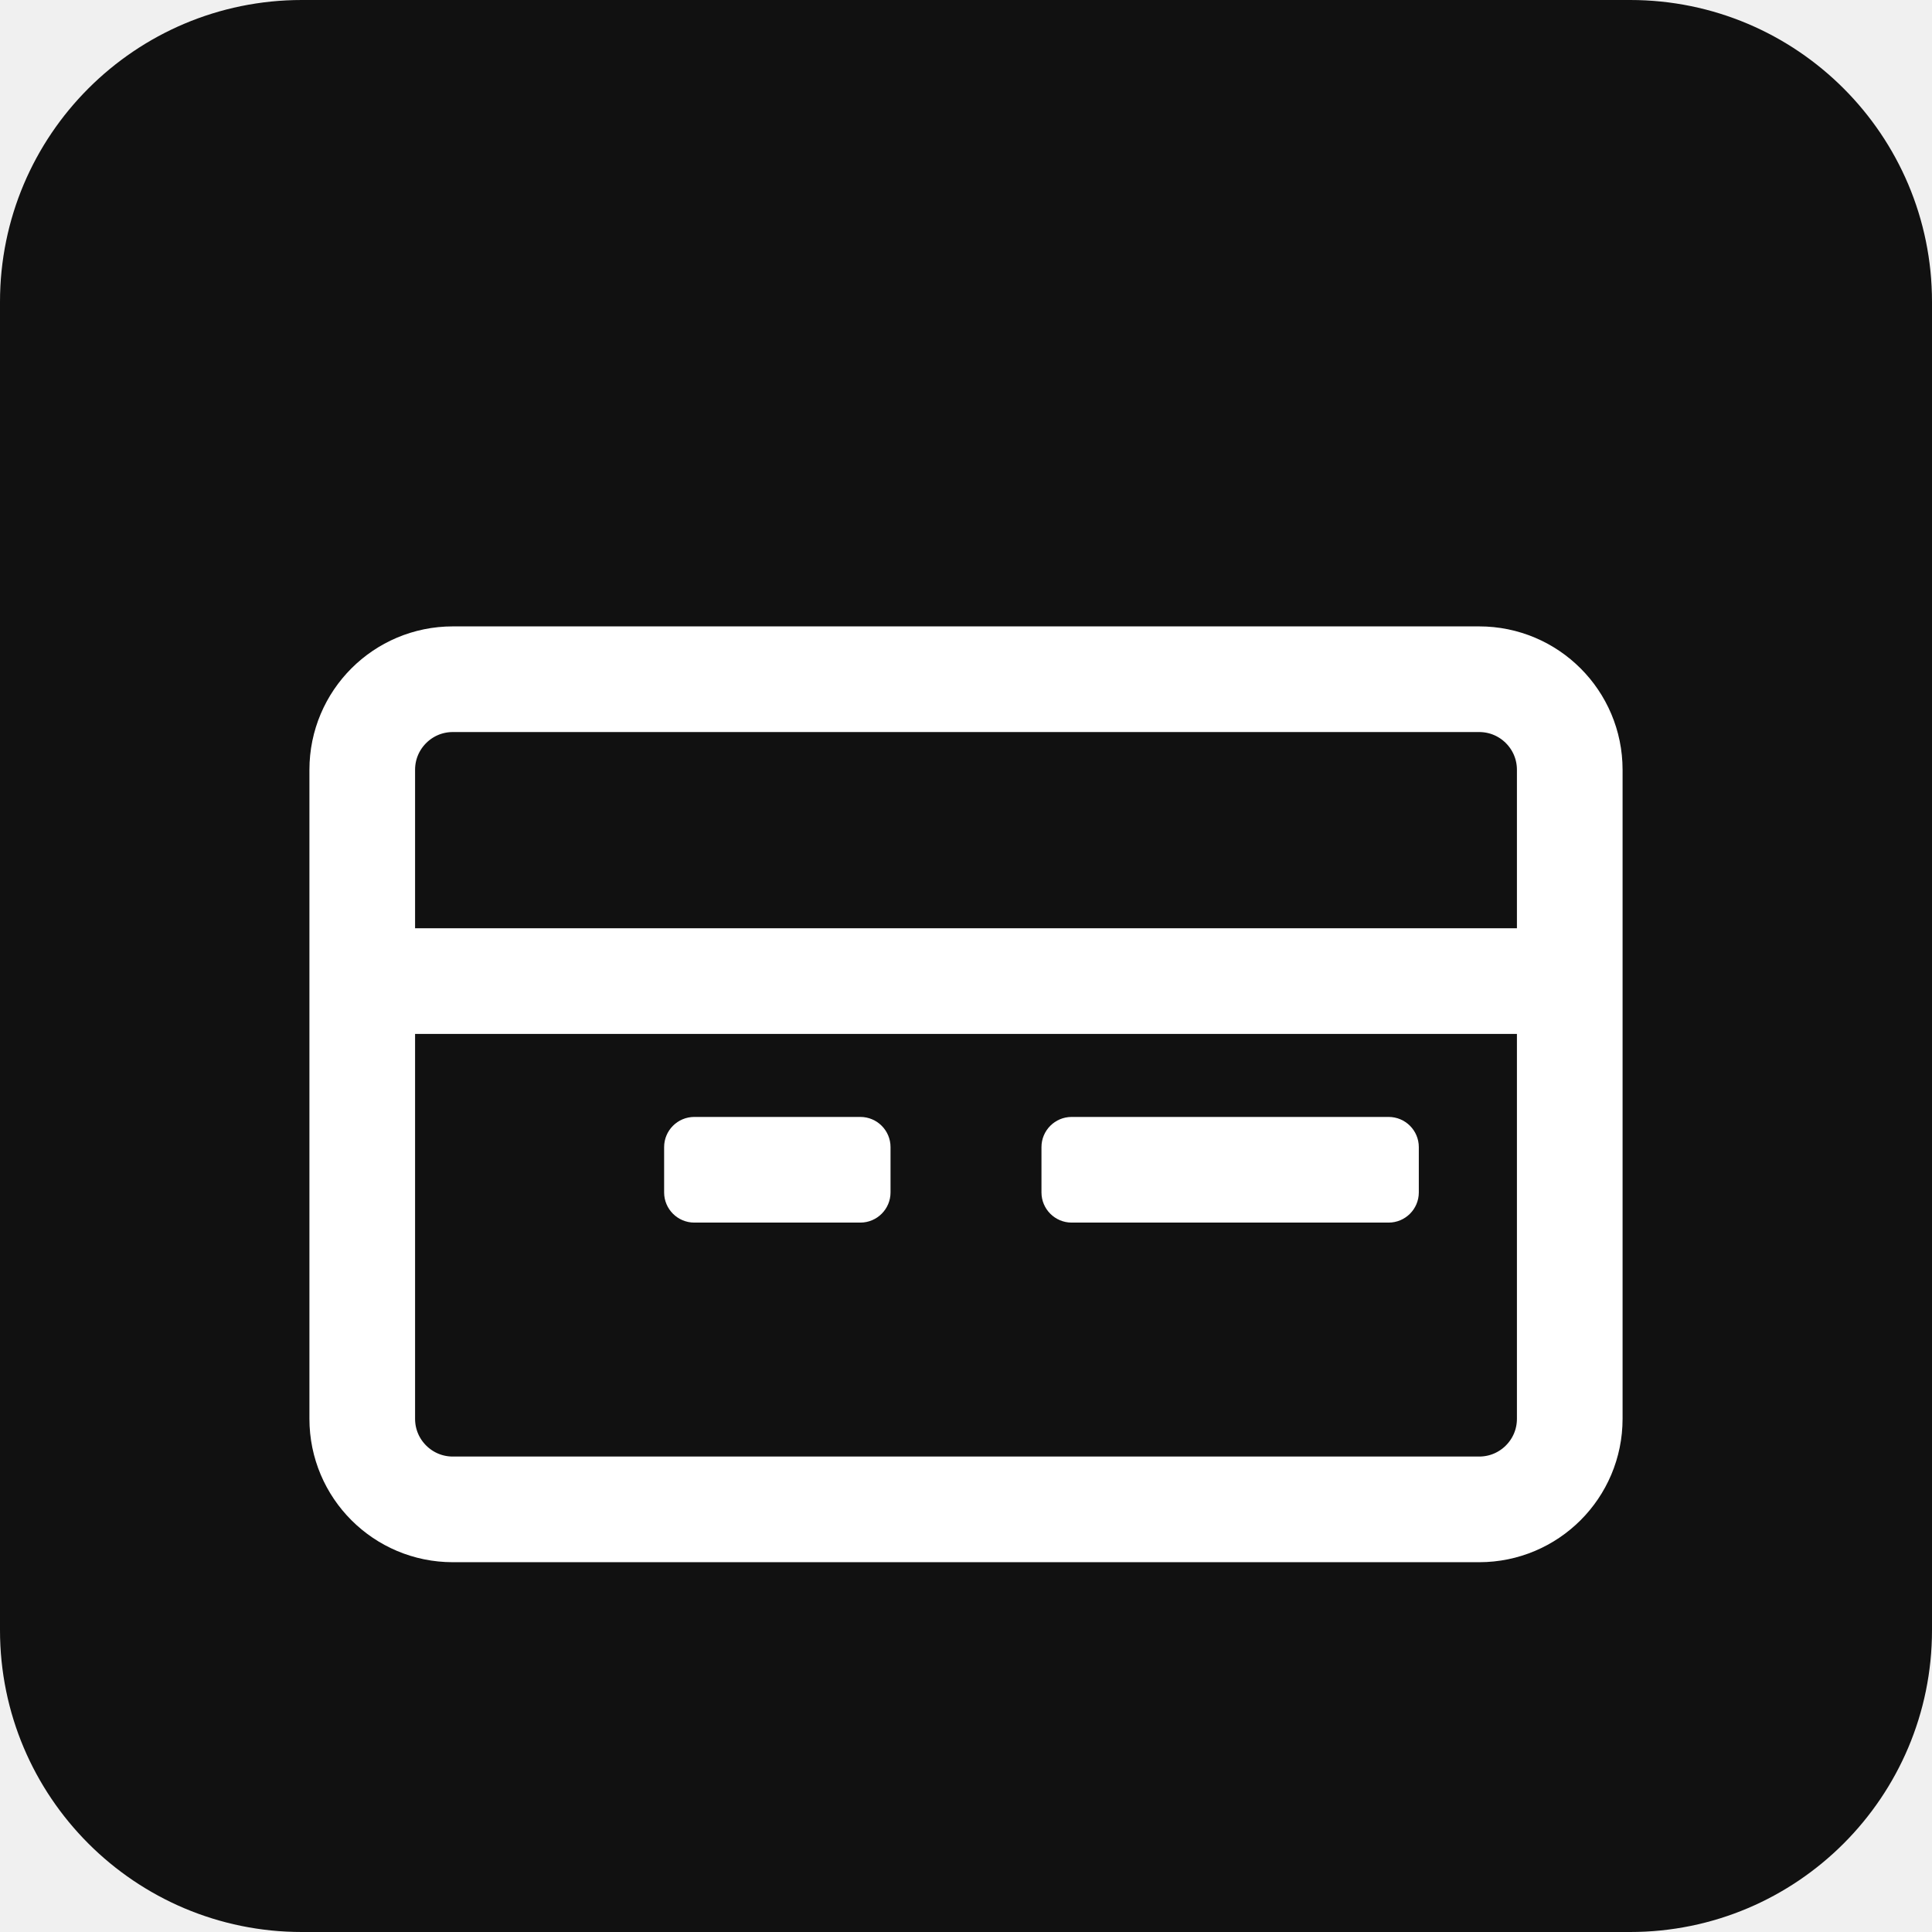
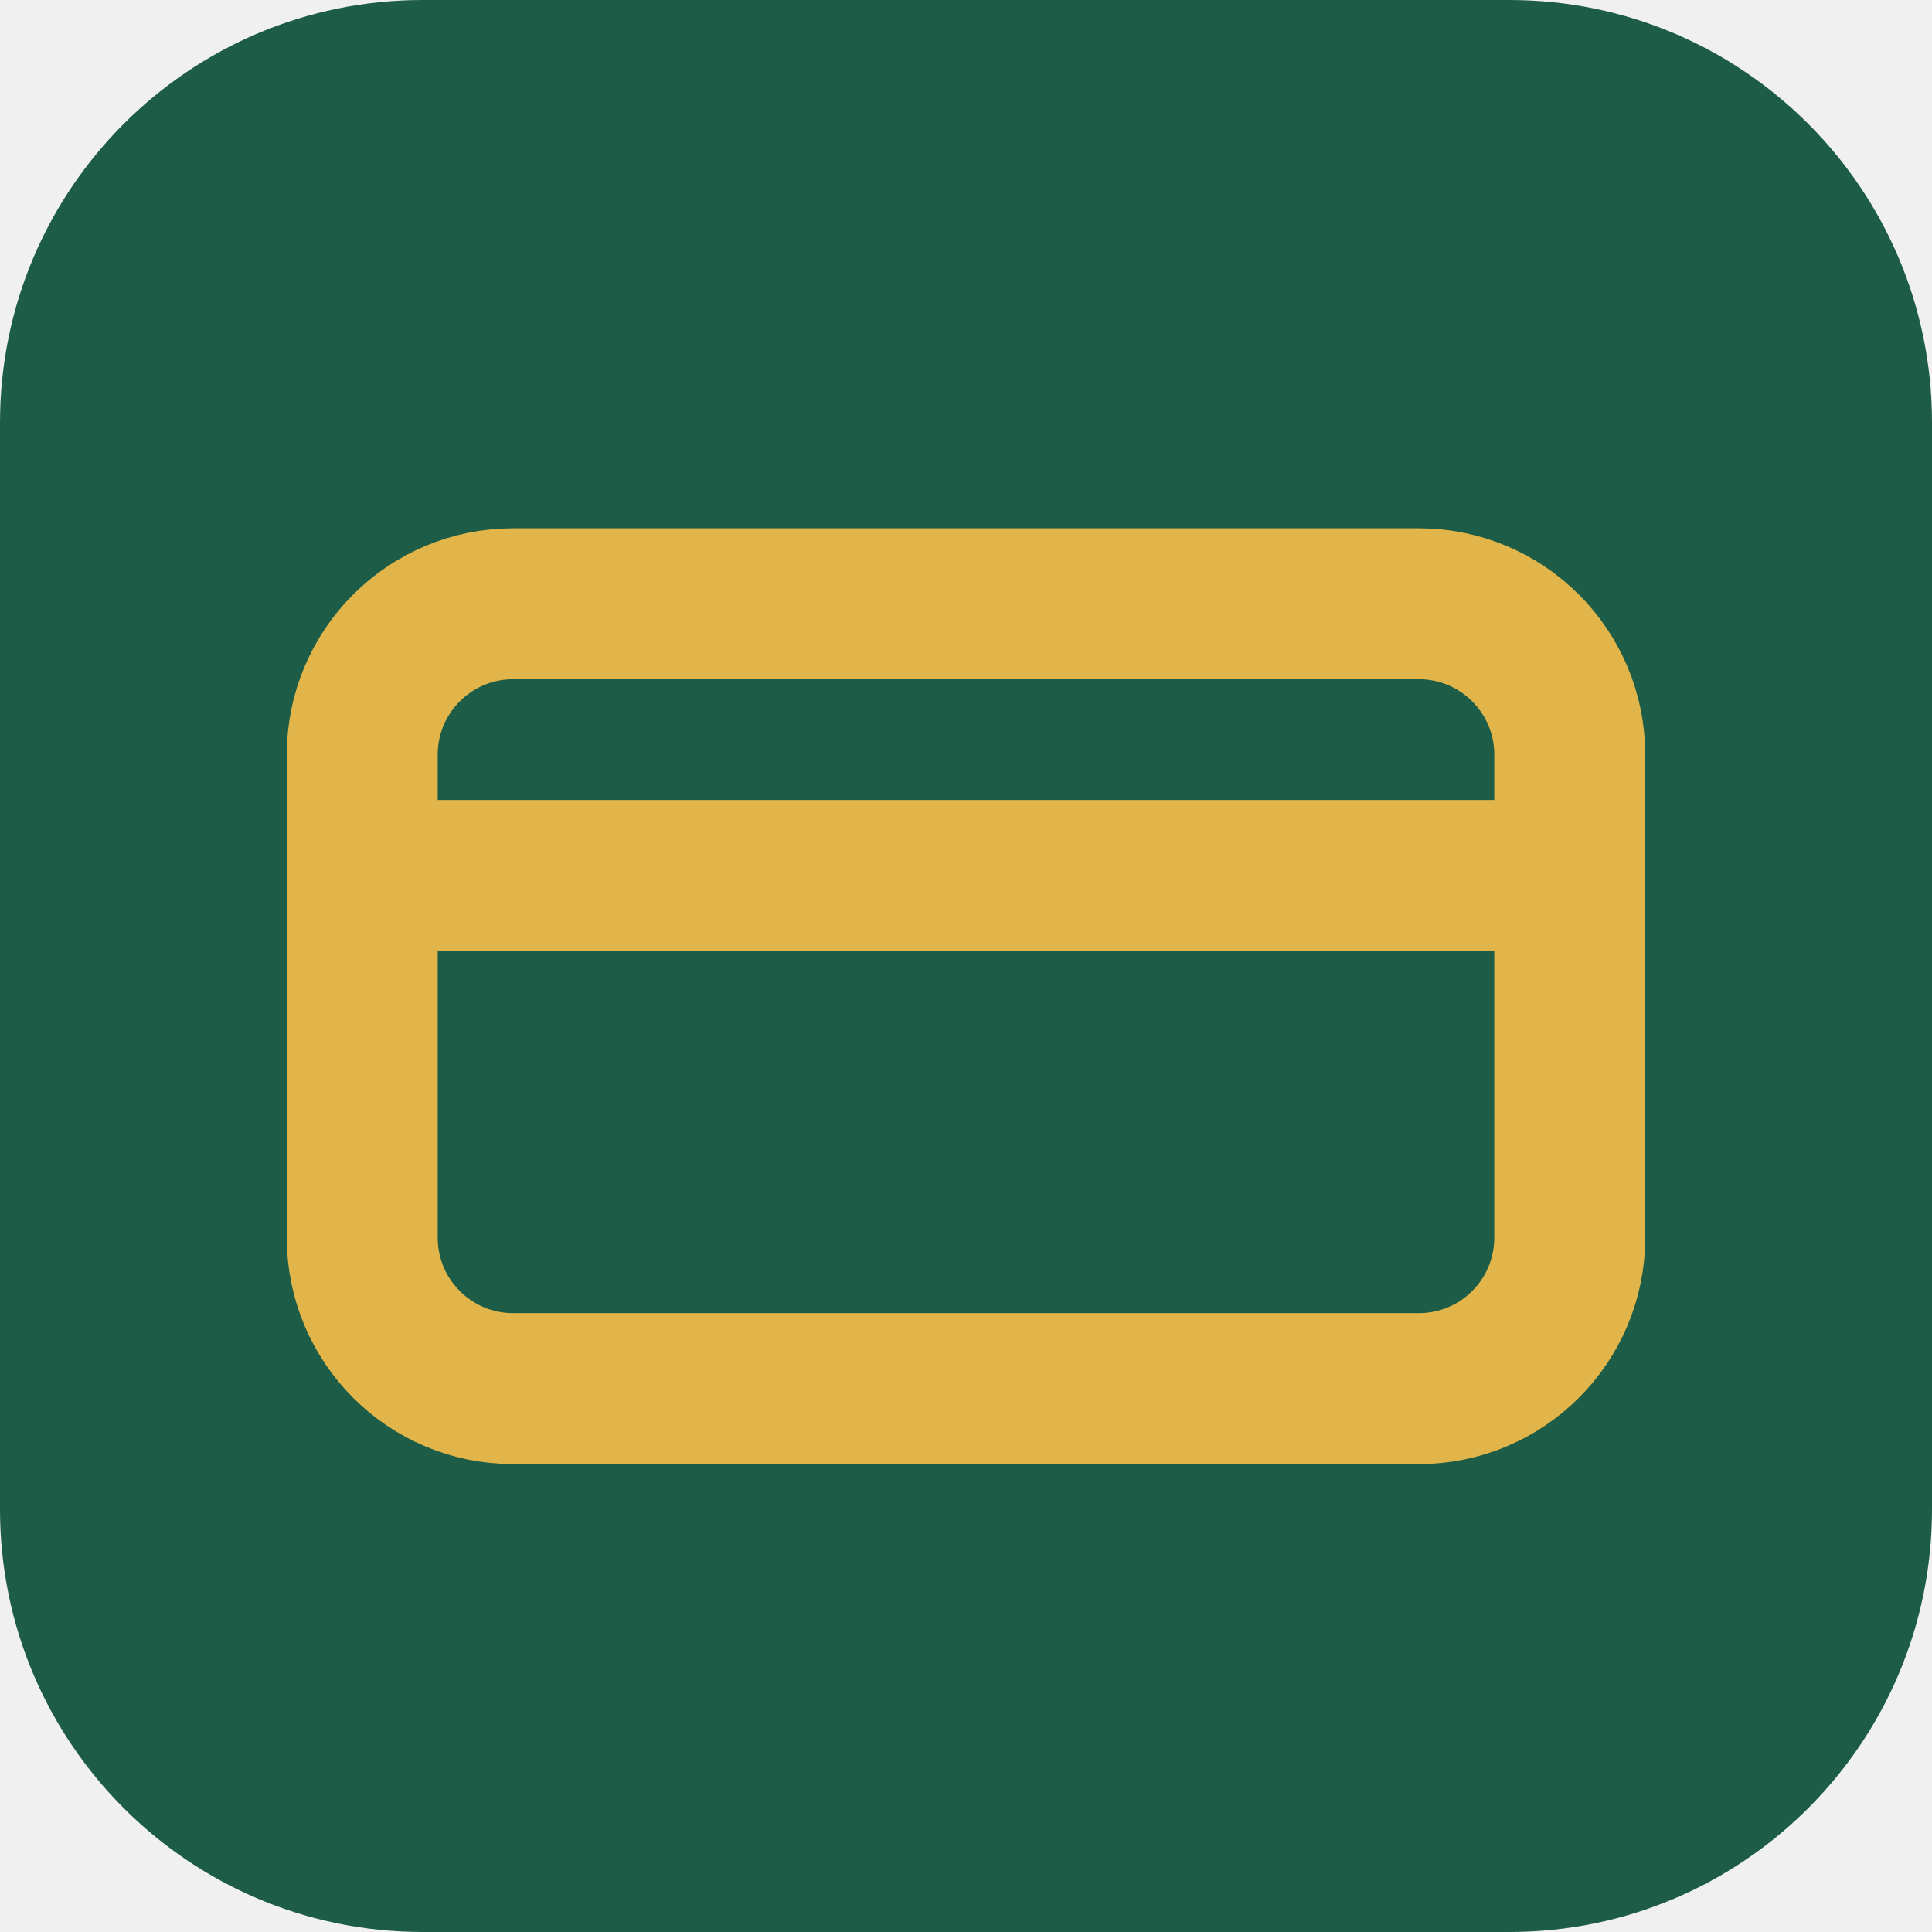
<svg xmlns="http://www.w3.org/2000/svg" viewBox="0 0 512 512">
-   <rect width="512" height="512" rx="80" fill="#111" />
-   <rect x="96" y="180" width="320" height="220" rx="24" fill="none" stroke="white" stroke-width="28" />
-   <line x1="96" y1="260" x2="416" y2="260" stroke="white" stroke-width="28" />
-   <rect x="176" y="296" width="60" height="28" rx="8" fill="white" />
-   <rect x="276" y="296" width="100" height="28" rx="8" fill="white" />
+   <rect width="512" height="512" rx="112" fill="#1d5c47" />
+   <rect x="96" y="160" width="320" height="208" rx="40" fill="none" stroke="#e2b54a" stroke-width="40" />
+   <path d="M96 232h320" stroke="#e2b54a" stroke-width="40" />
</svg>
